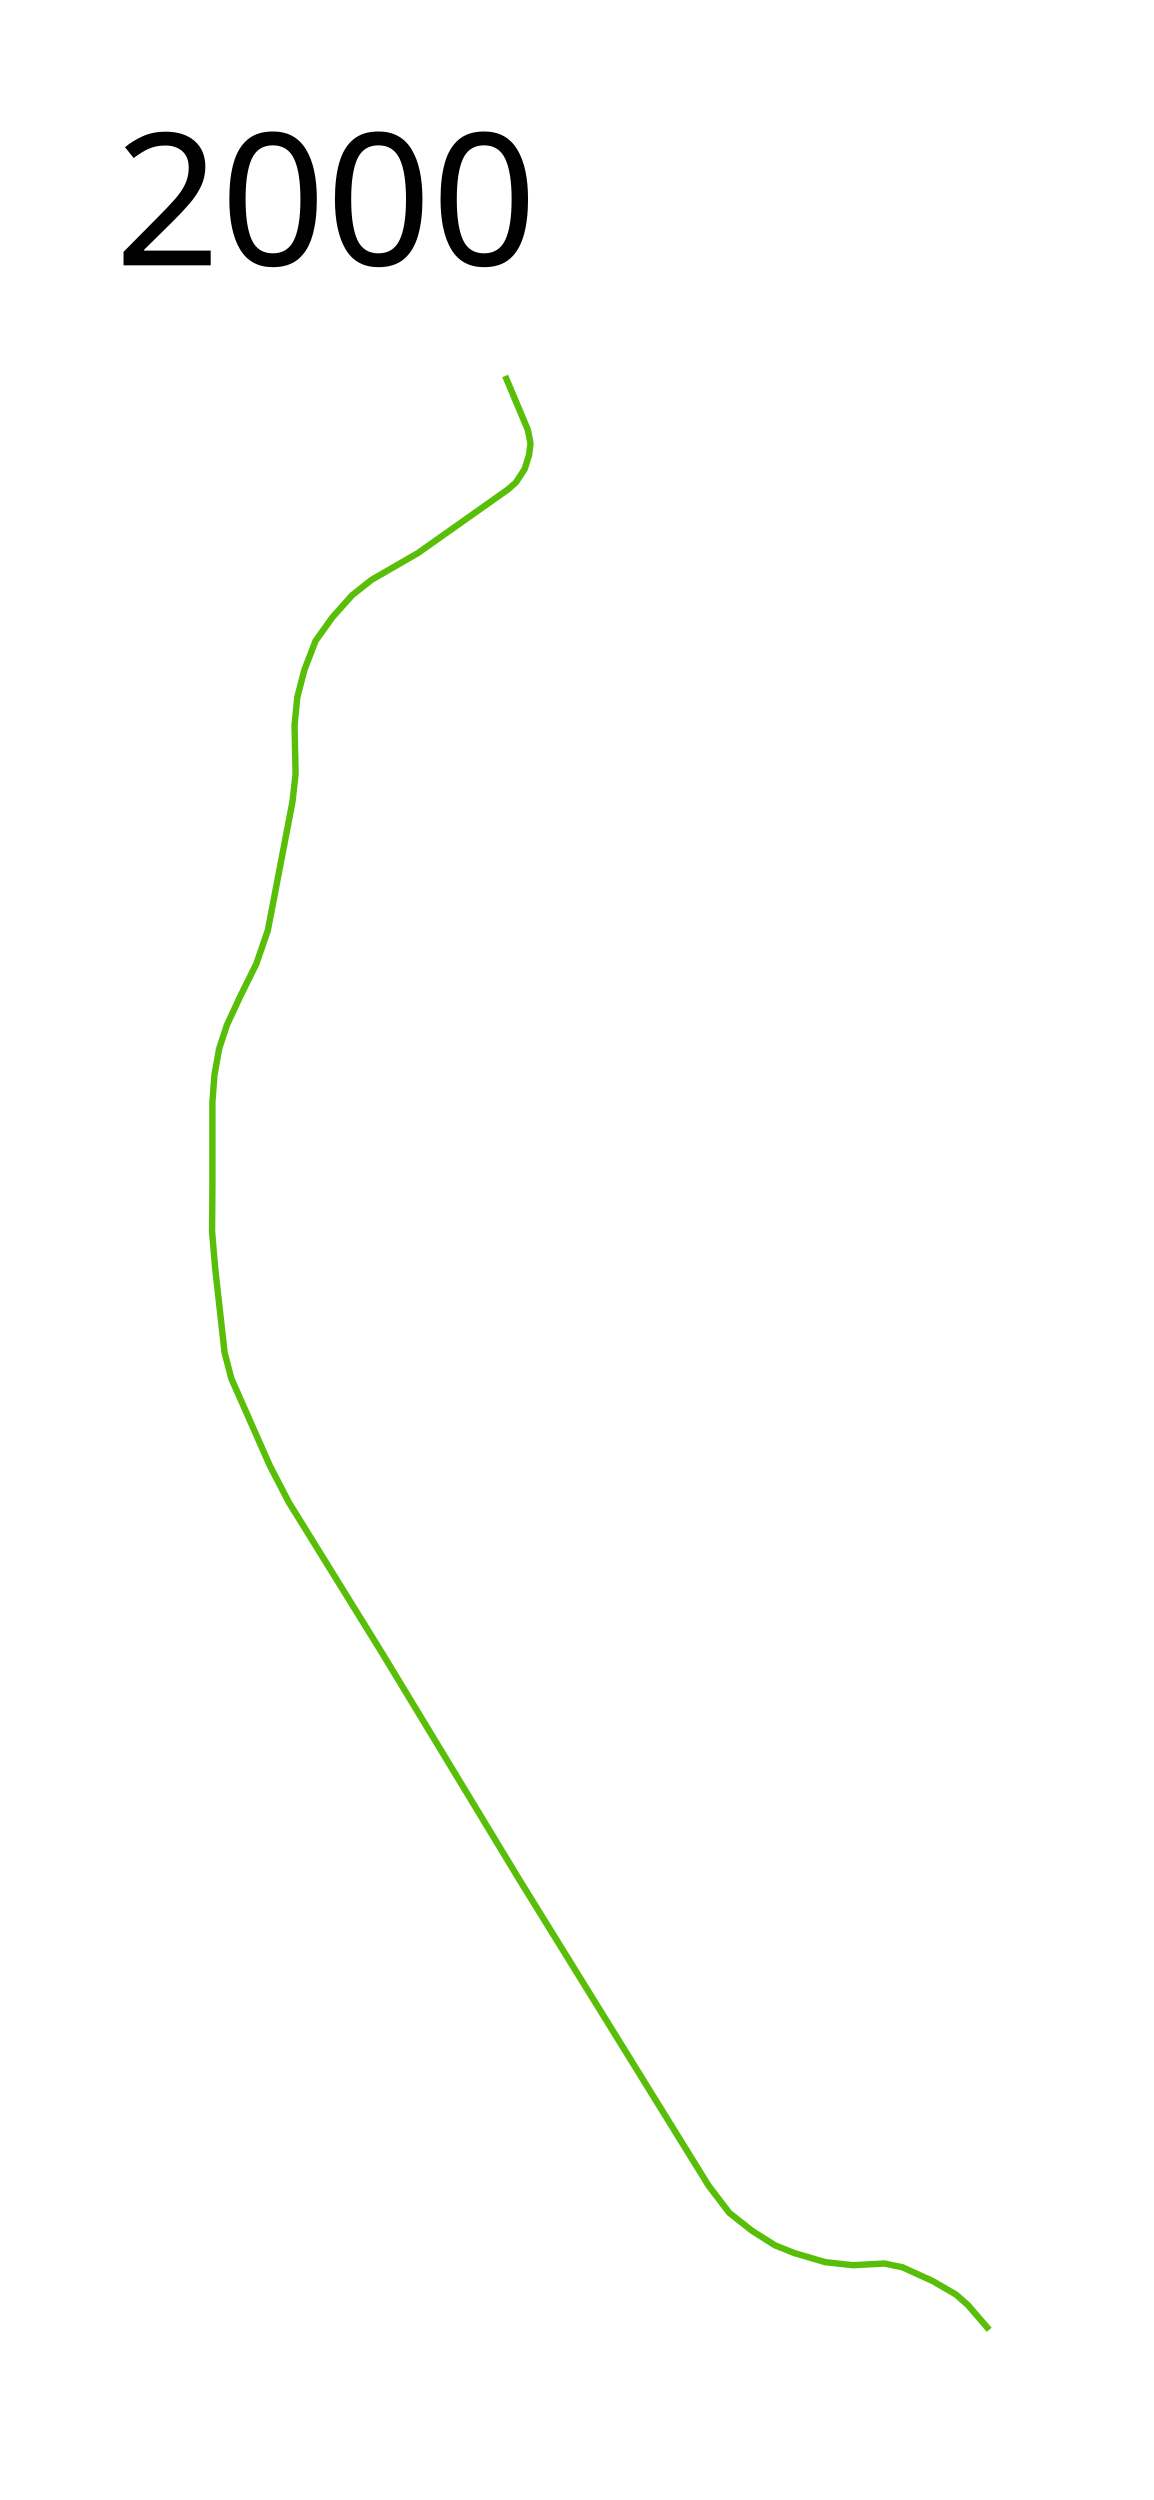
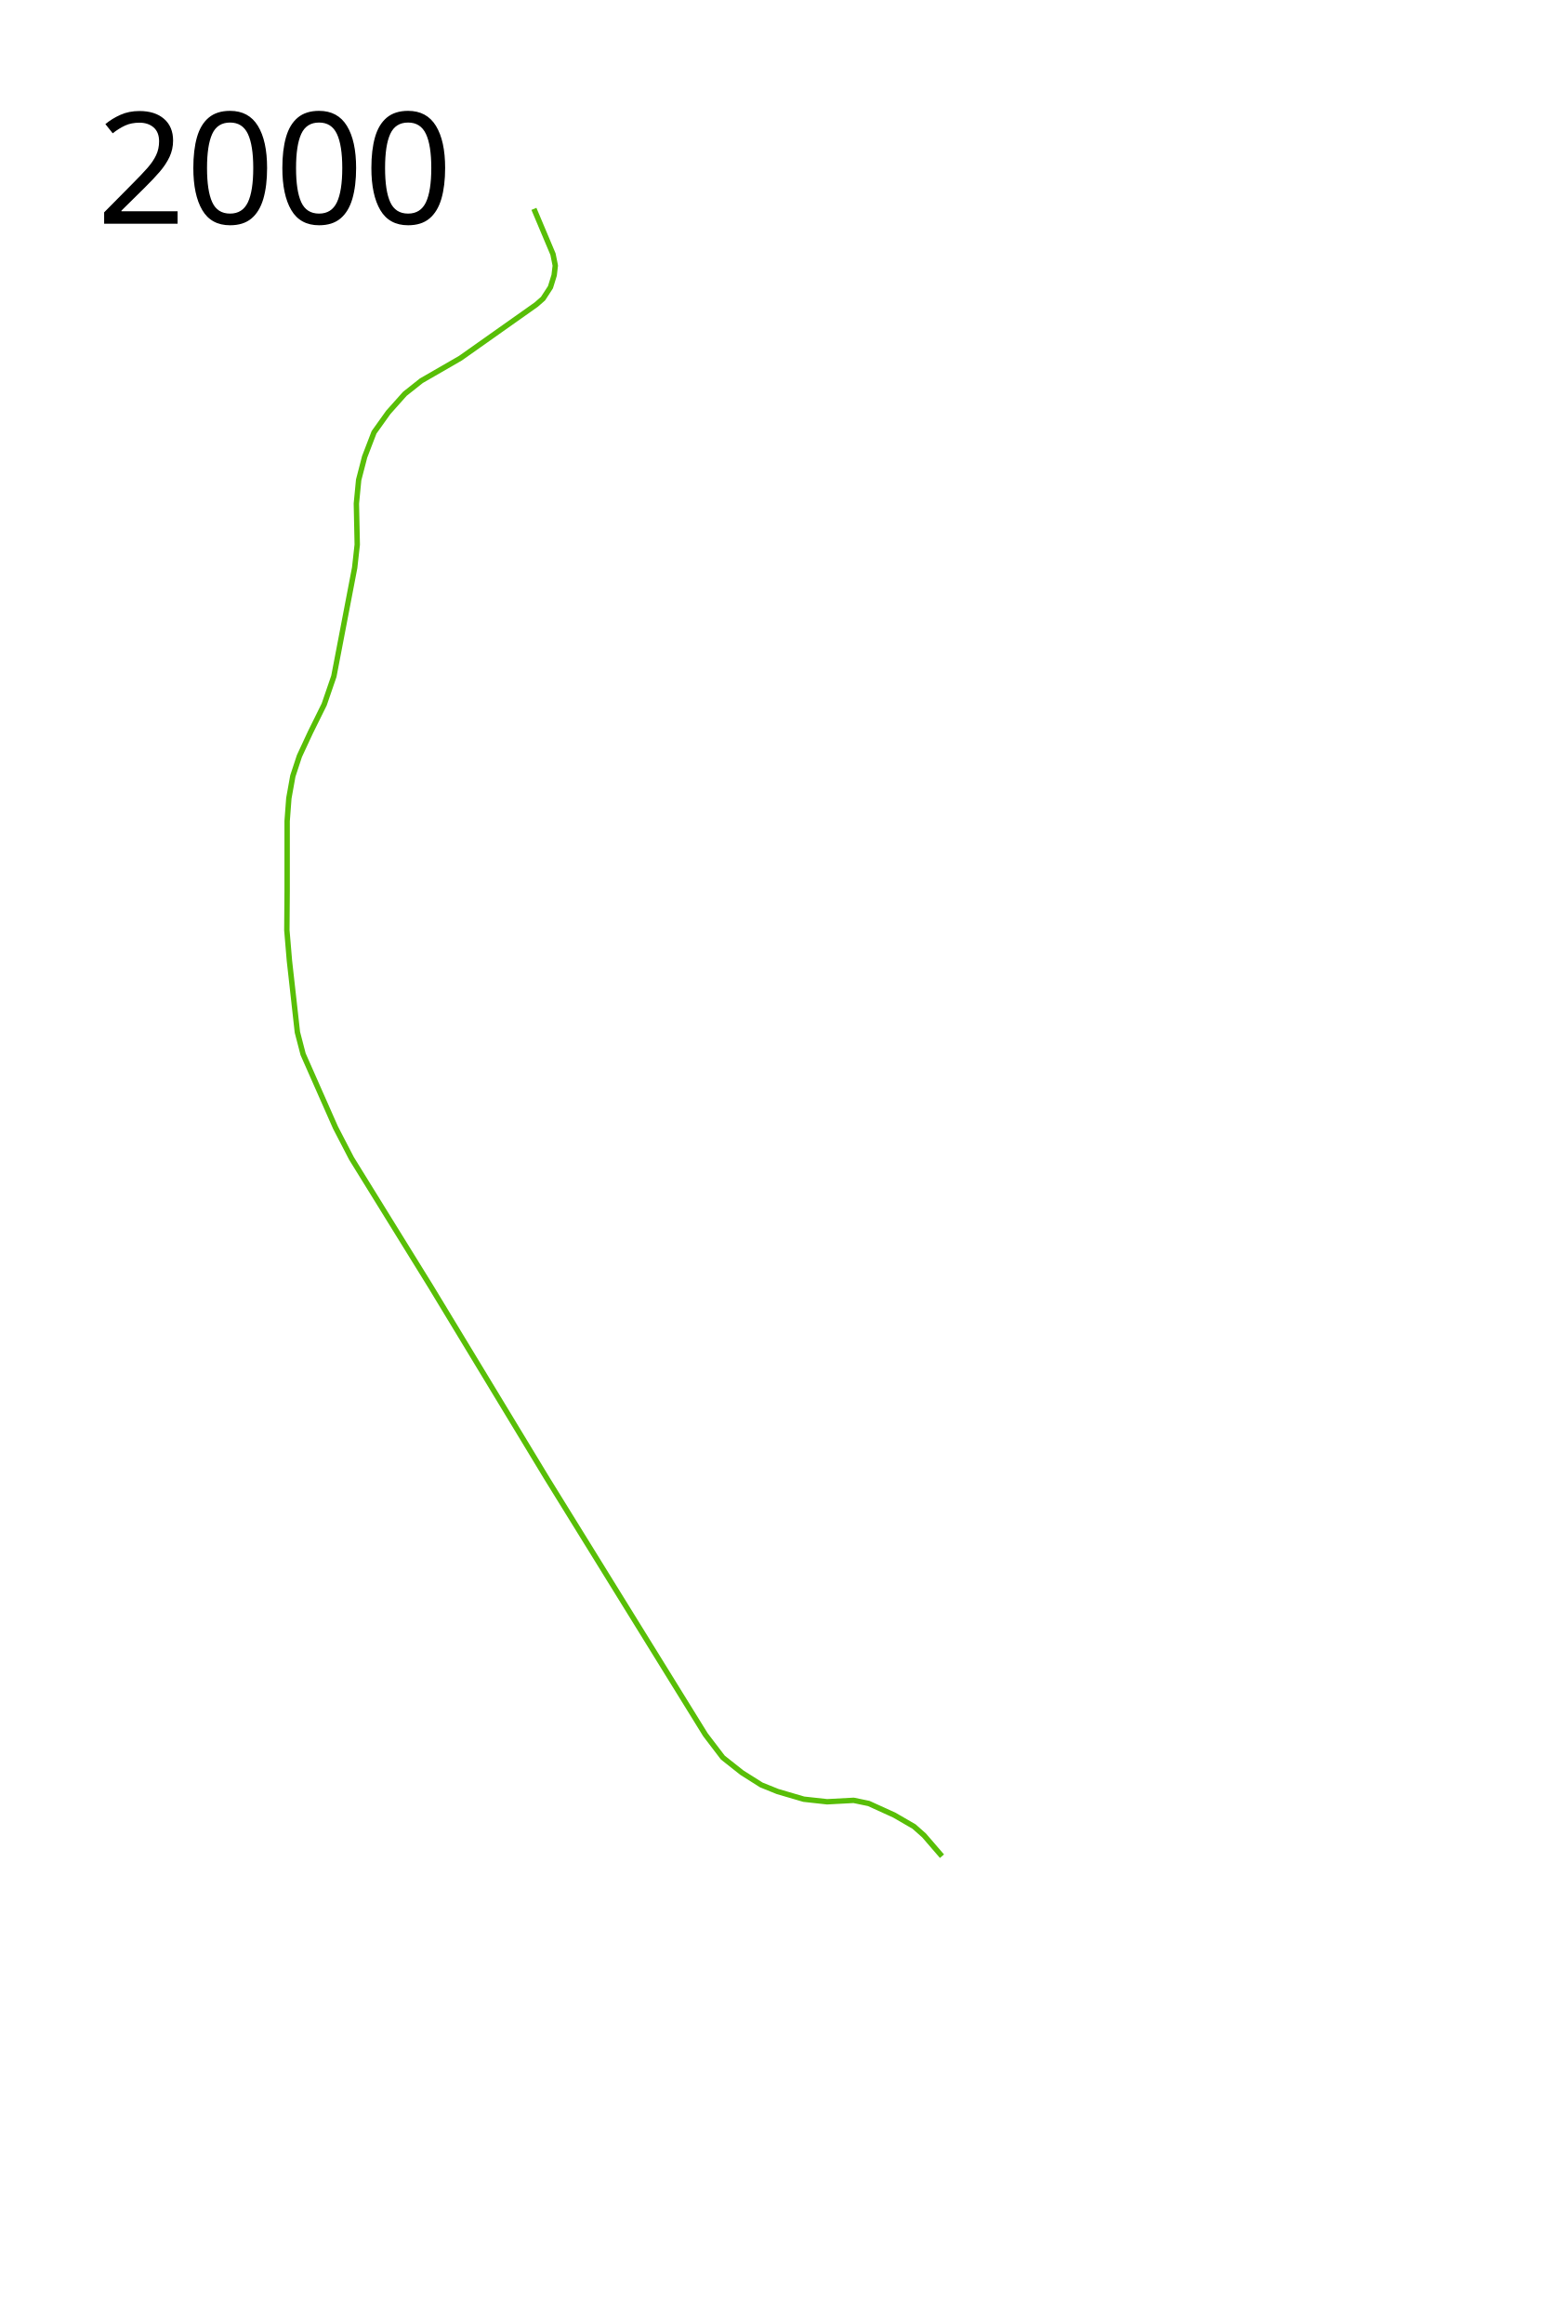
- <svg xmlns="http://www.w3.org/2000/svg" height="1950" width="900">
-   <path d="M394.015 293.231l17.666 41.923 2.11 10.547-1.056 8.964-3.427 11.074-6.856 10.547-6.328 5.537-70.135 49.57-36.122 20.83-15.293 12.128-15.293 17.138-13.183 18.457-8.701 22.675-5.537 21.357-2.11 21.884.792 37.969-2.373 21.357-19.248 100.457-8.965 26.103-12.656 25.575-10.283 22.149-6.064 18.456-3.691 20.566-1.582 21.093v64.863l-.264 36.122 2.373 28.212 7.383 66.18 5.273 20.303 30.058 68.026 14.765 28.476 73.563 118.914 107.313 177.184 146.599 237.037 16.083 21.093 17.666 13.974 17.93 11.338 15.028 6.064 24.258 7.12 21.62 2.373 24.521-1.319 13.975 2.9 23.73 10.81 18.193 10.548 9.228 8.173 16.611 19.248" fill="none" stroke="#58be07" stroke-width="5" stroke-linejoin="round" />
-   <text style="-inkscape-font-specification:Sans" y="206.961" x="89.453" font-weight="400" font-size="144px" font-family="Sans">
-     <tspan y="206.961" x="89.453">2000</tspan>
+ <svg xmlns="http://www.w3.org/2000/svg" width="1450" height="2150">
+   <text x="89.453" y="206.961" style="-inkscape-font-specification:Sans" font-weight="400" font-size="144px" font-family="Sans">
+     <tspan x="89.453" y="206.961">2000</tspan>
  </text>
+   <path d="M494.015 193.231l17.666 41.923 2.11 10.547-1.056 8.964-3.427 11.074-6.856 10.547-6.328 5.537-70.135 49.57-36.122 20.83-15.293 12.128-15.293 17.138-13.183 18.457-8.701 22.675-5.537 21.357-2.11 21.885.792 37.968-2.373 21.357-19.248 100.457-8.965 26.103-12.656 25.575-10.283 22.149-6.064 18.456-3.691 20.566-1.582 21.093v64.863l-.264 36.122 2.373 28.212 7.383 66.18 5.273 20.303 30.058 68.026 14.765 28.476 73.563 118.914 107.313 177.184 146.599 237.037 16.083 21.093 17.666 13.974 17.93 11.338 15.028 6.064 24.258 7.12 21.62 2.372 24.521-1.318 13.975 2.9 23.73 10.81 18.193 10.547 9.228 8.174 16.611 19.248" fill="none" stroke="#58be07" stroke-width="5" stroke-linejoin="round" />
</svg>
